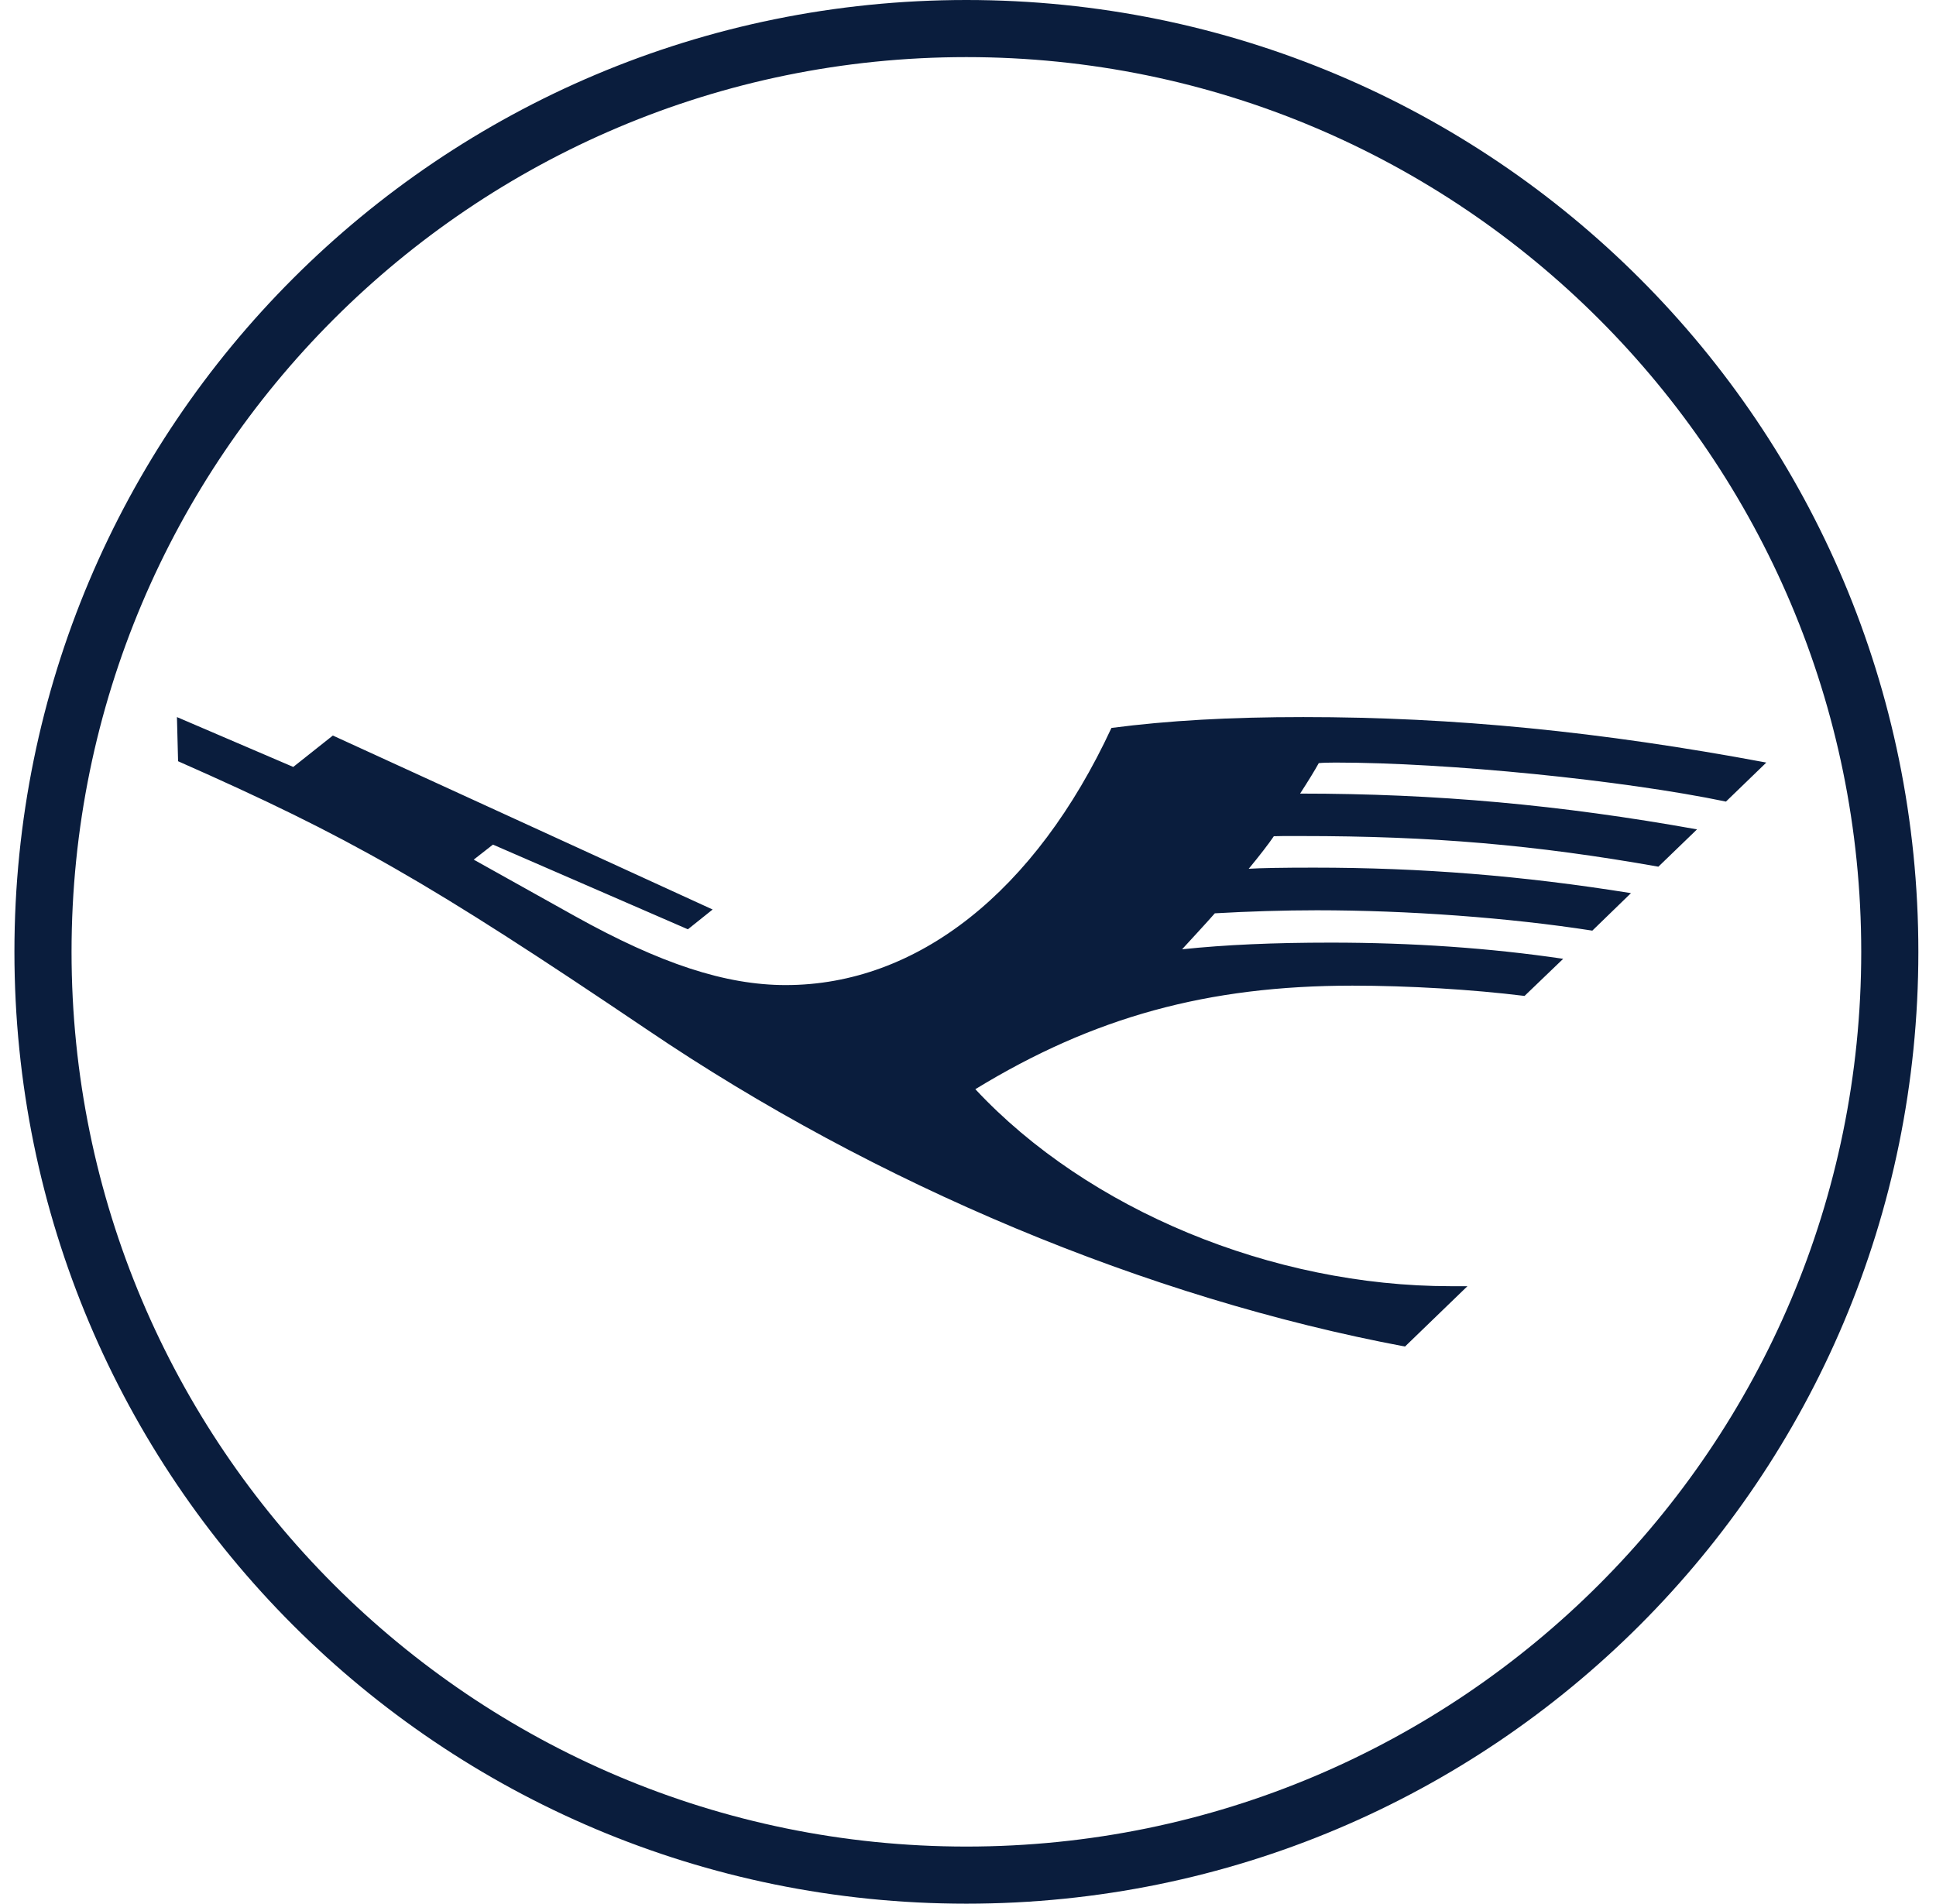
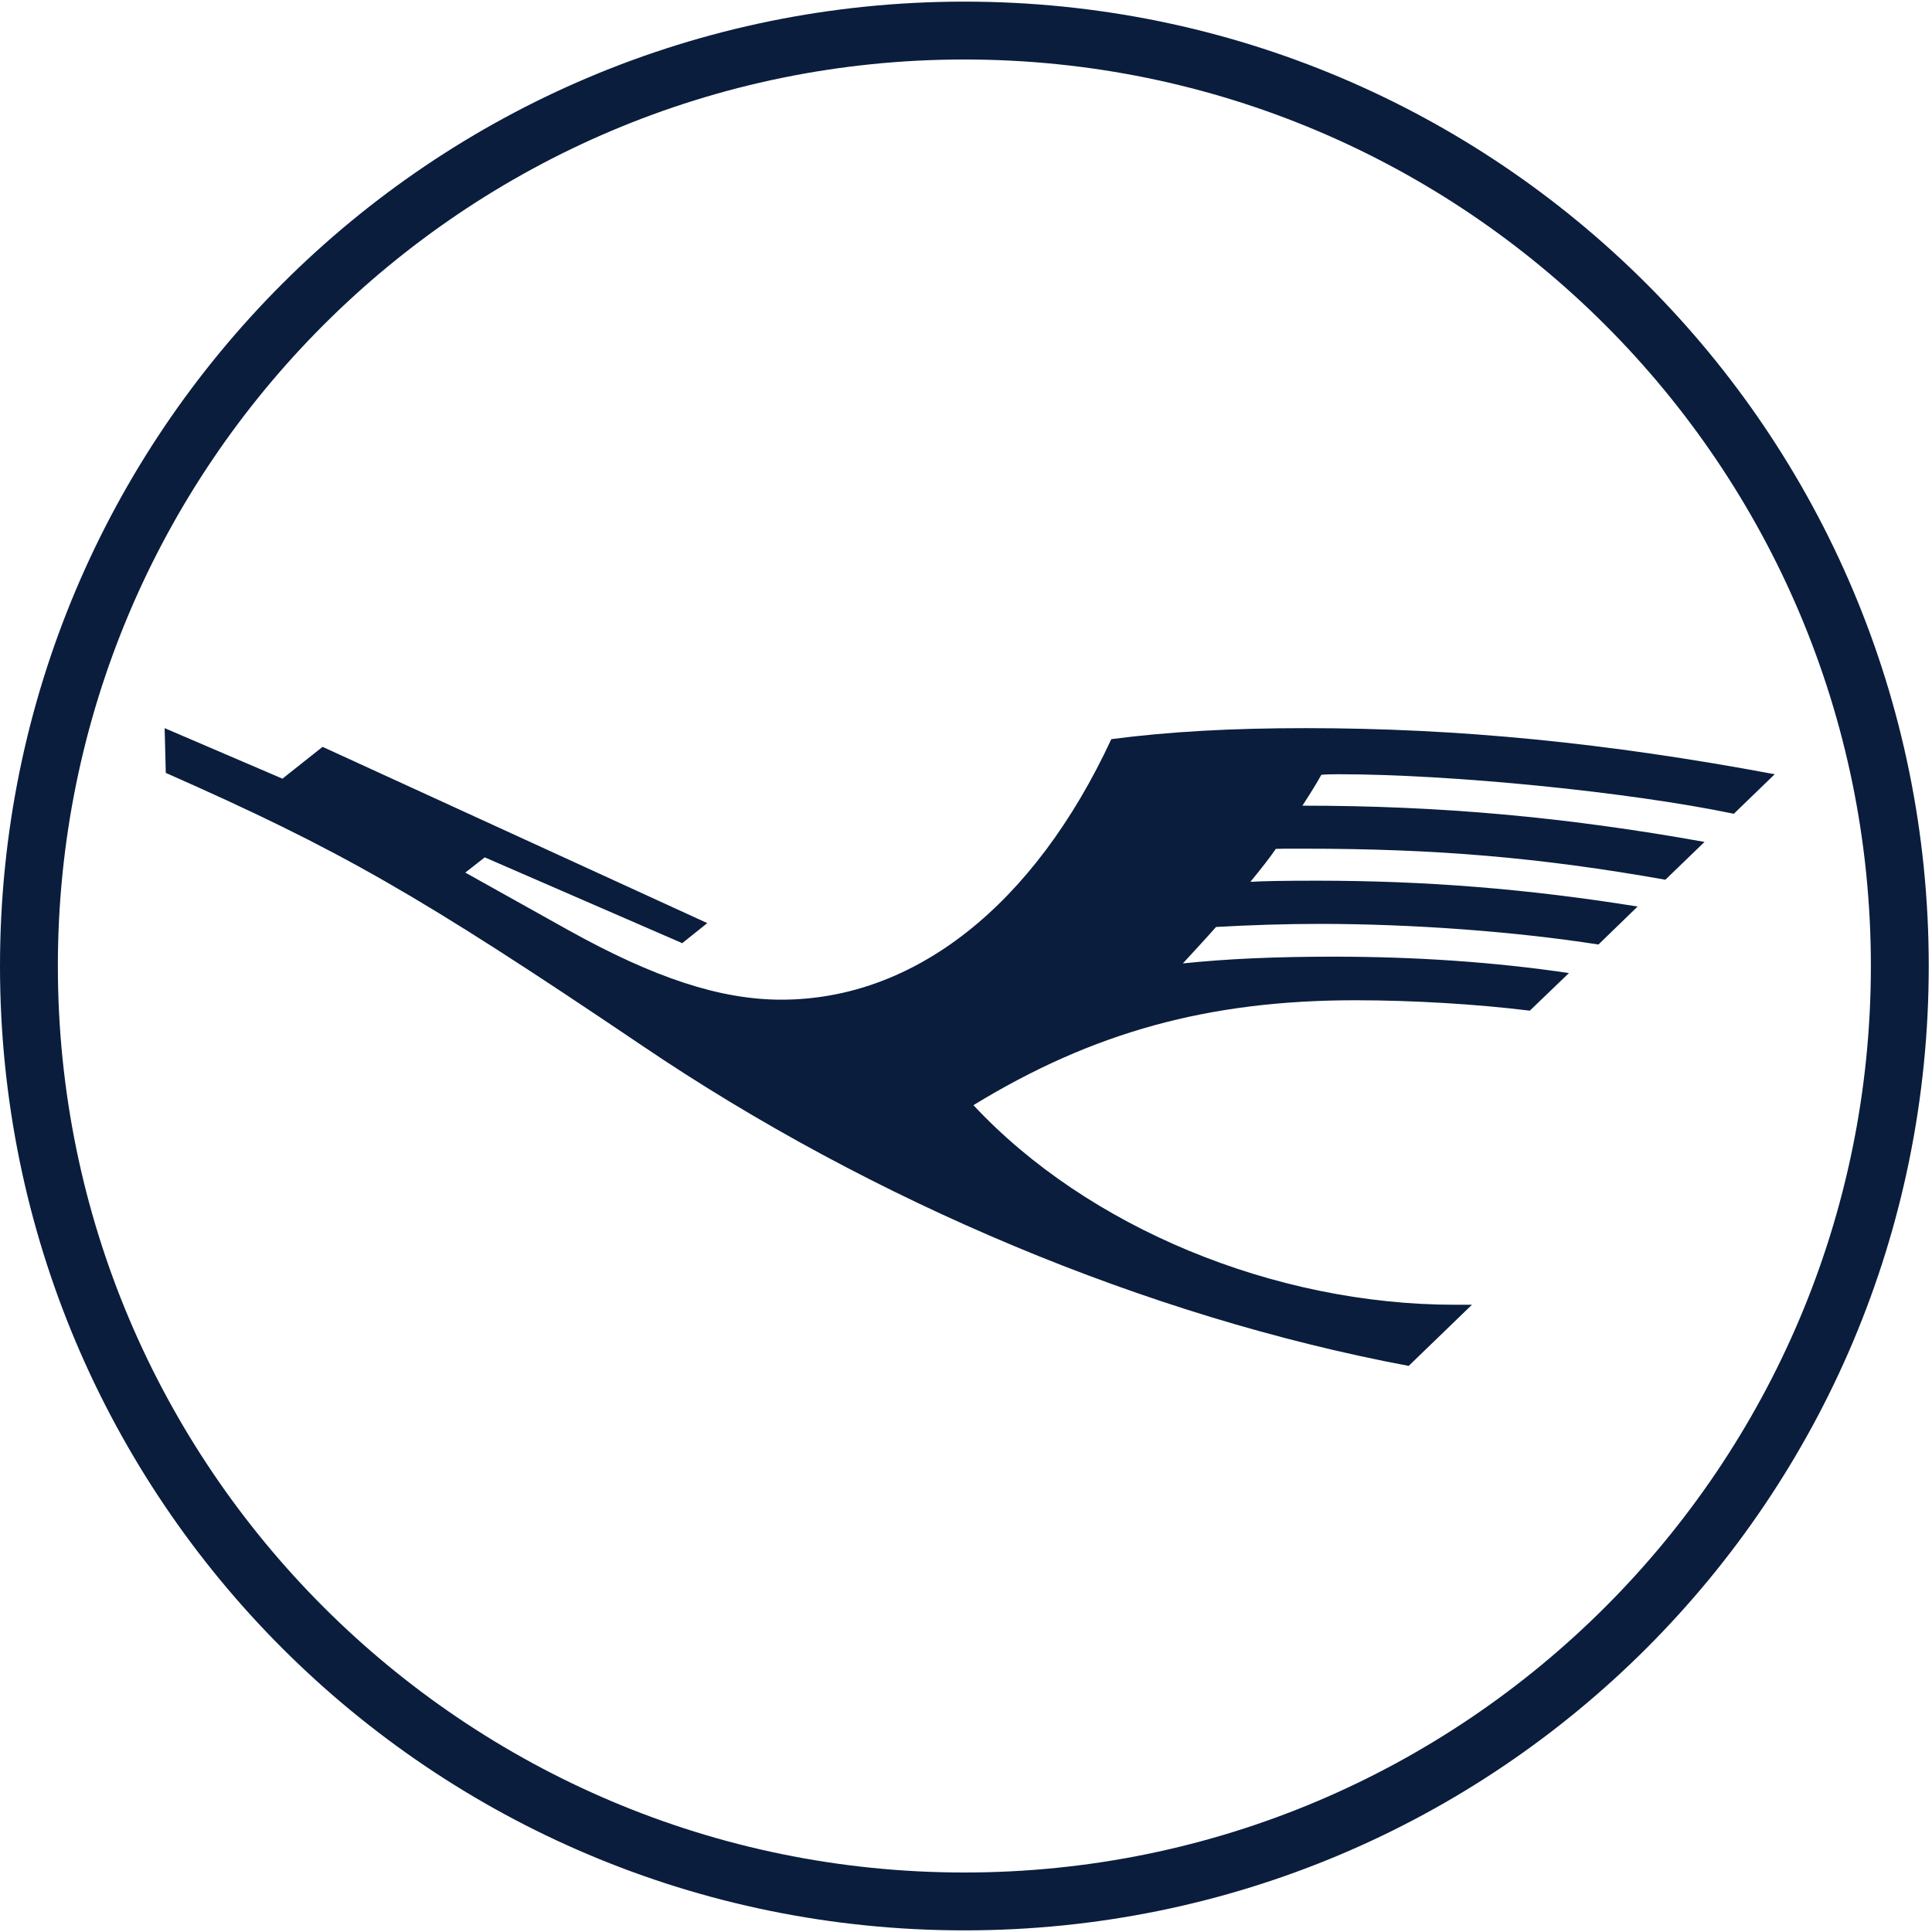
- <svg xmlns="http://www.w3.org/2000/svg" version="1.1" id="svg2" xml:space="preserve" width="57.888" height="56.929" viewBox="0 0 567.888 566.929">
+ <svg xmlns="http://www.w3.org/2000/svg" version="1.1" id="svg2" xml:space="preserve" width="80" height="80" viewBox="0 0 567.888 566.929">
  <defs id="defs6">
    <clipPath clipPathUnits="userSpaceOnUse" id="clipPath18">
      <path d="M 0,439.37 H 2494.49 V 0 H 0 Z" id="path16" />
    </clipPath>
    <clipPath clipPathUnits="userSpaceOnUse" id="clipPath3737">
      <rect id="rect3739" width="430.174" height="434.132" x="-299.292" y="-174.999" style="stroke-width:0.745" transform="scale(1,-1)" />
    </clipPath>
  </defs>
  <g id="g10" transform="matrix(1.333333,0,0,-1.333333,-9.448133,576.3785)">
    <g id="g12">
      <g id="g14" clip-path="url(#clipPath18)">
        <g id="g20" transform="translate(302.1201,261.9609)" clip-path="none">
          <path d="m 0,0 c -1.616,0 -2.976,-0.042 -3.741,-0.127 -0.893,-1.616 -2.211,-3.784 -4.167,-6.803 30.44,0 58.075,-2.508 88.642,-7.992 l -8.63,-8.333 c -27.592,4.889 -50.507,6.844 -79.714,6.844 -4.251,0 -5.144,0 -6.164,-0.042 -1.021,-1.53 -3.317,-4.506 -5.612,-7.27 2.593,0.17 7.61,0.255 14.539,0.255 24.021,0 46.468,-1.785 70.829,-5.697 l -8.631,-8.375 c -18.536,2.891 -41.196,4.549 -61.518,4.549 -7.227,0 -15.432,-0.255 -22.787,-0.68 -1.658,-1.913 -5.994,-6.59 -7.312,-8.035 9.735,1.02 20.449,1.488 33.203,1.488 18.154,0 35.5,-1.191 51.91,-3.614 l -8.631,-8.29 c -11.691,1.445 -25.891,2.295 -38.432,2.295 -32.353,0 -57.862,-7.014 -84.221,-23.127 25.126,-26.954 66.28,-44.002 106.158,-44.002 h 3.741 l -13.944,-13.479 c -57.522,10.8 -118.062,36.096 -169.206,70.746 -49.189,33.203 -66.407,43.023 -104.797,59.986 l -0.255,9.864 25.976,-11.139 8.843,7.015 84.815,-38.858 -5.527,-4.421 -43.534,18.918 -4.294,-3.358 22.618,-12.627 c 19.089,-10.629 33.628,-15.39 47.063,-15.39 29.377,0 55.736,20.832 72.741,57.436 12.797,1.659 26.444,2.424 42.854,2.424 C 26.486,10.161 59.179,6.93 96.209,0 L 87.196,-8.715 C 64.154,-3.911 24.998,0 0,0 m -82.435,-242.117 c -110.338,0 -199.842,89.504 -199.842,199.842 0,110.338 89.504,199.843 199.842,199.843 110.338,0 199.842,-89.505 199.842,-199.843 0,-110.338 -89.504,-199.842 -199.842,-199.842 m 0,412.44 c -117.566,0 -212.599,-95.031 -212.599,-212.598 0,-117.567 95.033,-212.599 212.599,-212.599 117.567,0 212.599,95.032 212.599,212.599 0,117.567 -95.032,212.598 -212.599,212.598 M 479.229,-126.91 h 121.89 v -57.098 H 413.628 V 99.458 h 65.601 z M 748.521,20.087 h 61.146 v -204.095 h -57.501 v 23.487 c -8.505,-15.793 -25.916,-29.56 -57.909,-29.56 -52.236,0 -79.368,23.487 -79.368,90.708 v 119.46 h 61.147 V -96.537 c 0,-27.133 11.745,-39.28 36.446,-39.28 22.272,0 36.039,12.147 36.039,39.28 z m 108.122,7.693 c 0,49.403 31.183,75.727 80.181,75.727 15.795,0 25.917,-2.43 25.917,-2.43 V 51.674 c 0,0 -8.504,0.807 -15.795,0.807 -19.032,0 -29.157,-6.479 -29.157,-24.296 v -8.098 h 44.952 v -49.809 h -44.952 v -154.286 h -61.146 v 154.286 h -30.775 v 49.809 h 30.775 v 7.693 m 213.81,-7.693 h 46.568 v -49.809 h -46.568 v -79.37 c 0,-21.868 11.339,-27.537 29.156,-27.537 7.288,0 17.412,1.214 17.412,1.214 v -48.998 c 0,0 -14.171,-3.238 -29.155,-3.238 -48.997,0 -78.559,22.271 -78.559,71.673 v 86.256 H 978.53 v 49.809 h 30.777 v 59.527 h 61.146 z m 181.95,6.074 c 51.834,0 78.967,-23.486 78.967,-90.708 v -119.461 h -61.15 v 116.627 c 0,27.13 -11.743,39.277 -37.254,39.277 -23.083,0 -36.85,-12.147 -36.85,-39.277 v -116.627 h -61.147 v 283.06 h 61.551 V 0.245 c 10.53,14.984 27.132,25.916 55.883,25.916 m 234.87,-130.798 c 0,-22.273 -21.058,-38.877 -53.452,-38.877 -15.796,0 -25.108,7.289 -25.108,21.059 0,10.528 6.479,19.436 27.132,22.269 l 35.231,4.862 c 6.073,0.811 12.553,2.024 16.197,3.239 z M 1453.259,26.16 c -60.338,0 -89.495,-23.083 -91.924,-66.412 h 59.527 c 0.81,11.34 7.289,19.844 32.397,19.844 22.271,0 32.8,-7.291 32.8,-18.222 0,-9.722 -6.077,-13.365 -21.057,-14.984 l -38.874,-4.049 c -52.646,-5.668 -76.537,-27.537 -76.537,-67.224 0,-36.849 22.677,-65.194 70.865,-65.194 32.803,0 52.24,10.528 69.248,31.587 v -25.514 h 55.883 V -49.97 c 0,56.288 -32.8,76.13 -92.328,76.13 m 233.719,0.001 c 53.05,0 80.183,-23.486 80.183,-90.708 v -119.461 h -61.15 v 116.627 c 0,27.13 -11.743,39.277 -37.255,39.277 -23.083,0 -36.849,-12.147 -36.849,-39.277 V -184.008 H 1570.76 V 20.086 h 57.502 V -3.402 c 8.504,15.795 25.915,29.563 58.716,29.563 m 209.173,-82.204 c 51.833,-6.886 77.749,-23.083 77.749,-65.603 0,-42.925 -30.37,-68.436 -94.758,-68.436 -70.056,0 -94.758,27.939 -95.971,68.843 h 60.334 c 1.623,-14.986 12.15,-22.275 35.637,-22.275 23.892,0 33.611,5.671 33.611,17.008 0,10.528 -8.098,15.387 -29.156,18.222 l -21.464,2.837 c -44.948,6.073 -70.864,23.485 -70.864,63.981 0,38.875 28.751,67.627 89.09,67.627 55.88,0 85.848,-22.272 88.681,-66.412 h -59.528 c -2.025,11.741 -8.504,19.032 -29.153,19.032 -20.25,0 -27.943,-6.885 -27.943,-15.795 0,-8.906 4.86,-13.766 22.271,-16.197 l 21.464,-2.832 m 230.821,-48.598 c 0,-22.27 -21.063,-38.873 -53.456,-38.873 -15.792,0 -25.109,7.289 -25.109,21.059 0,10.528 6.481,19.436 27.132,22.269 l 35.234,4.862 c 6.072,0.807 12.552,2.024 16.199,3.239 z m -34.02,130.801 c -60.334,0 -89.492,-23.083 -91.92,-66.412 h 59.527 c 0.811,11.34 7.288,19.841 32.393,19.841 22.274,0 32.803,-7.288 32.803,-18.222 0,-9.719 -6.074,-13.362 -21.059,-14.981 l -38.873,-4.049 c -52.642,-5.671 -76.537,-27.538 -76.537,-67.224 0,-36.849 22.678,-65.194 70.867,-65.194 32.799,0 52.24,10.528 69.245,31.587 v -25.514 h 55.884 V -49.97 c 0,56.285 -32.802,76.13 -92.33,76.13" style="fill:#0a1d3d;fill-opacity:1;fill-rule:nonzero;stroke:none" id="path22" clip-path="url(#clipPath3737)" />
        </g>
      </g>
    </g>
  </g>
</svg>
